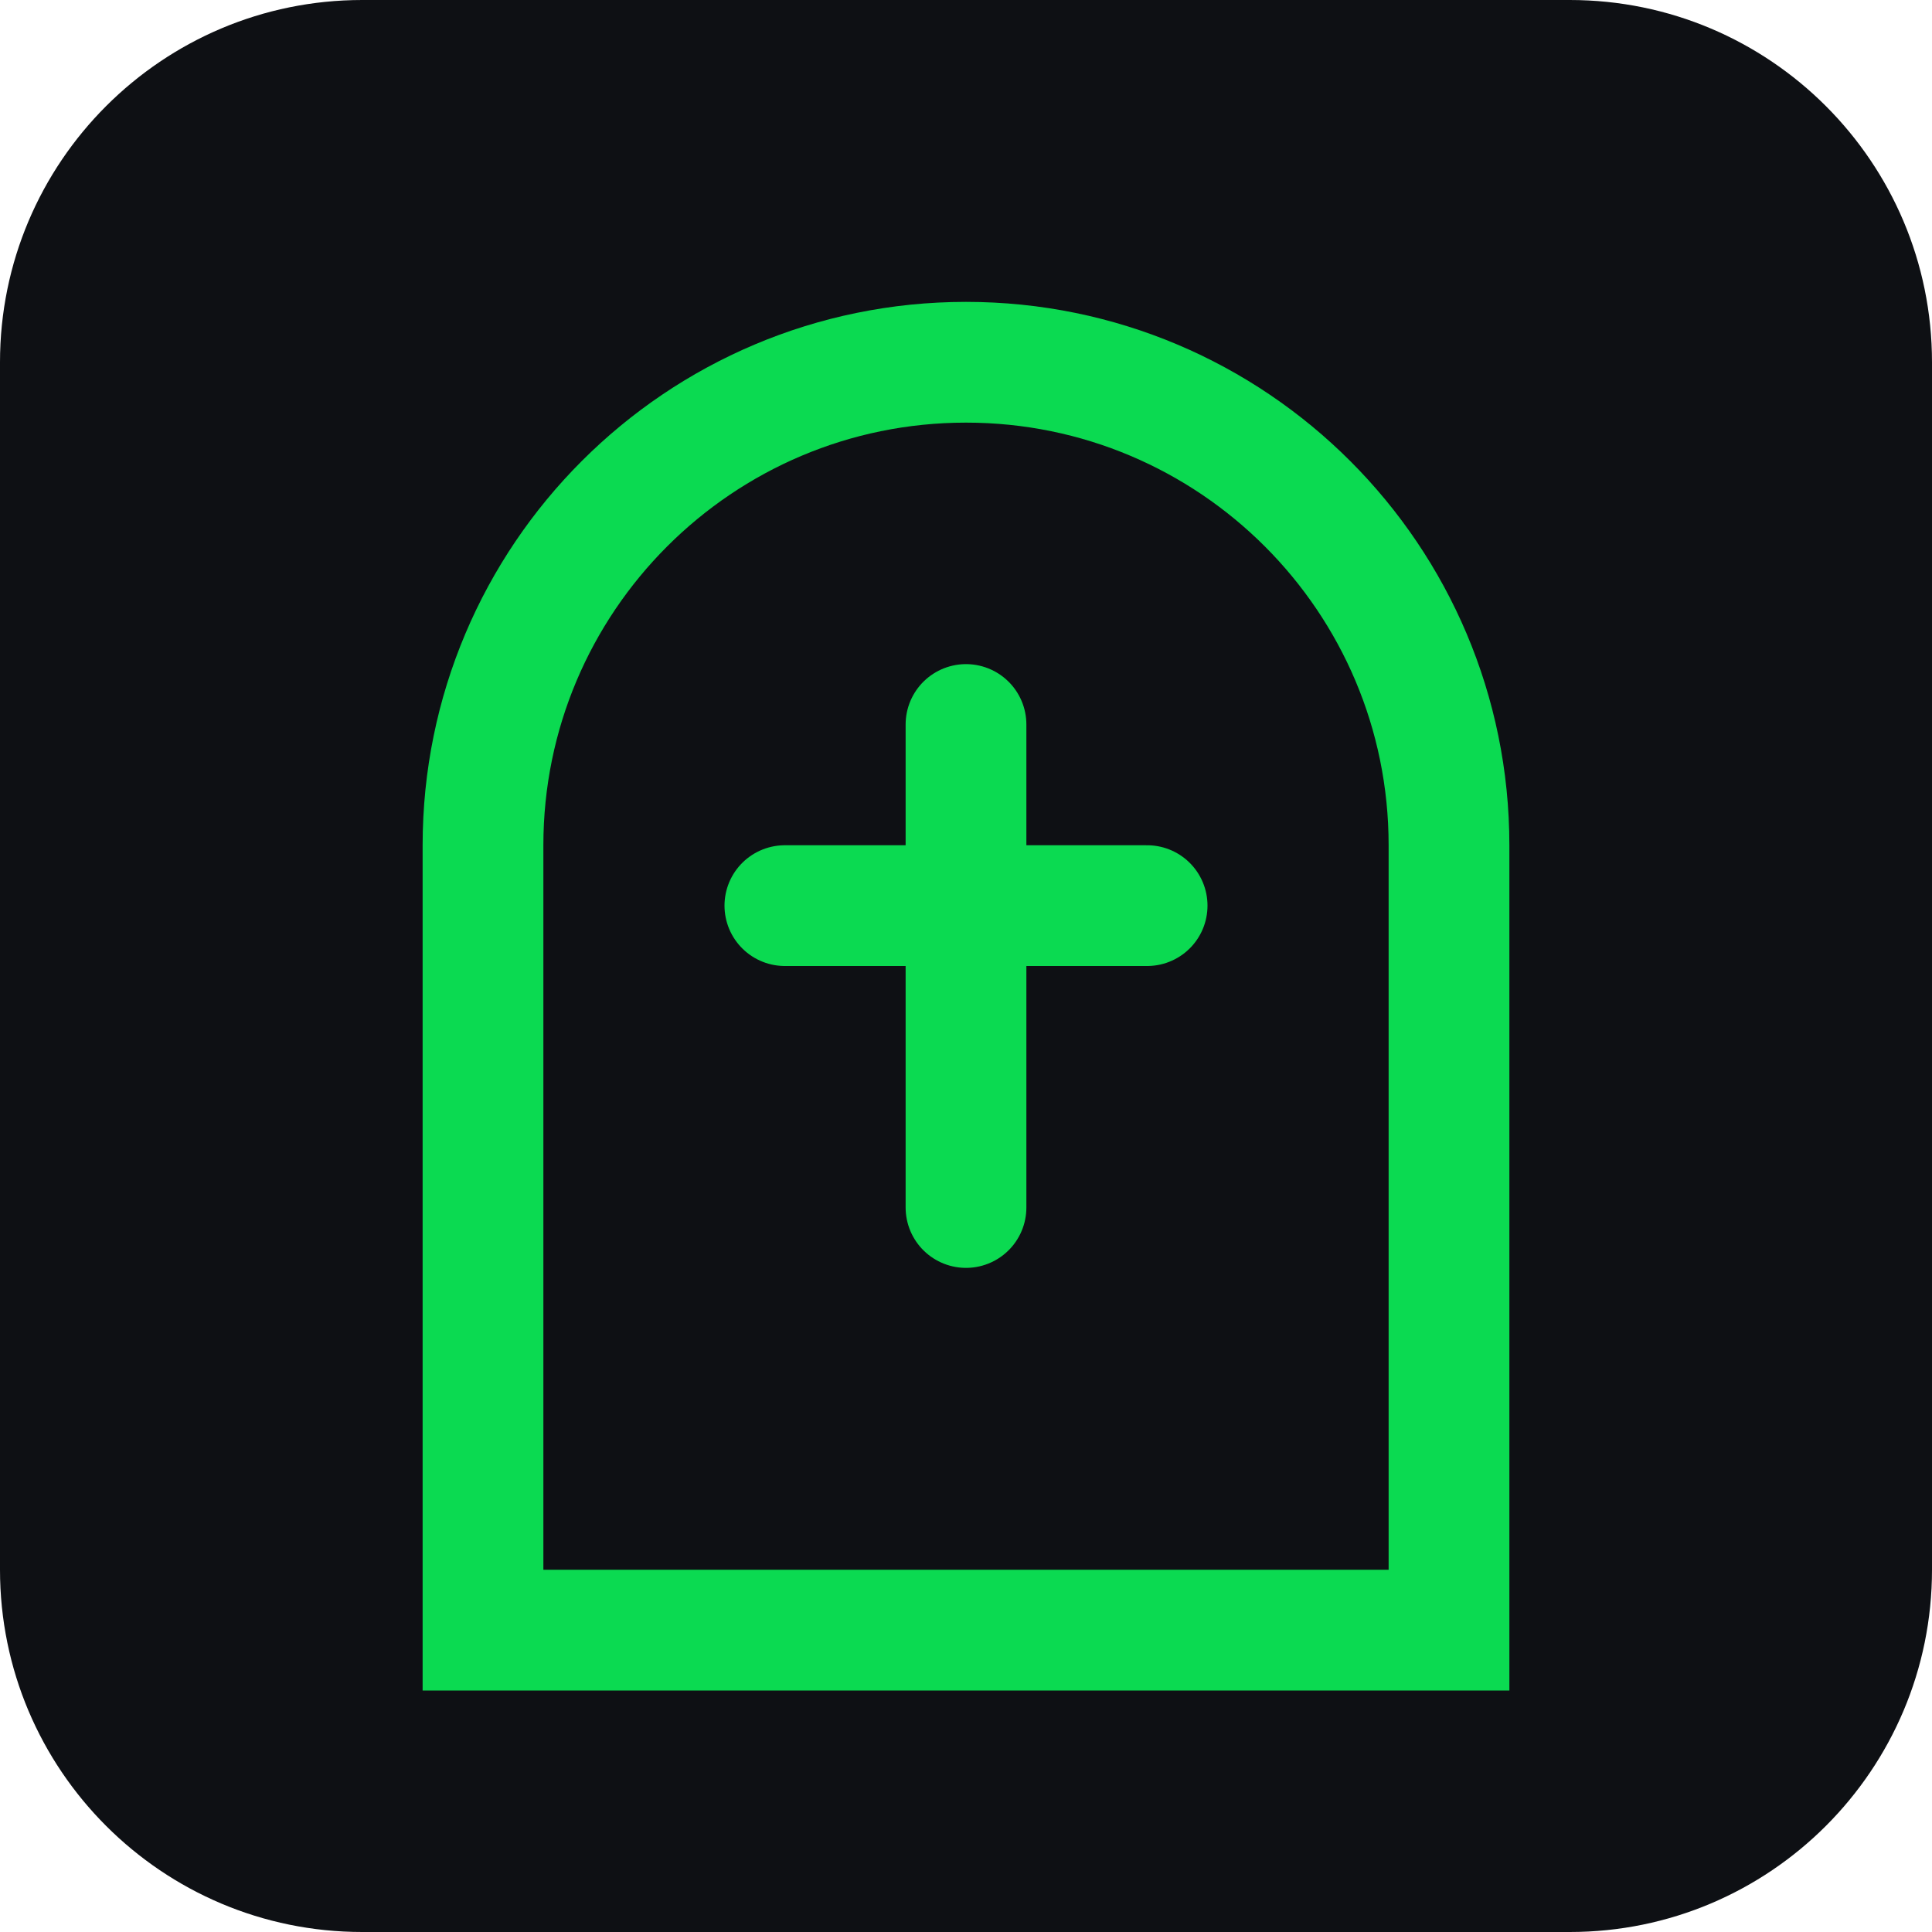
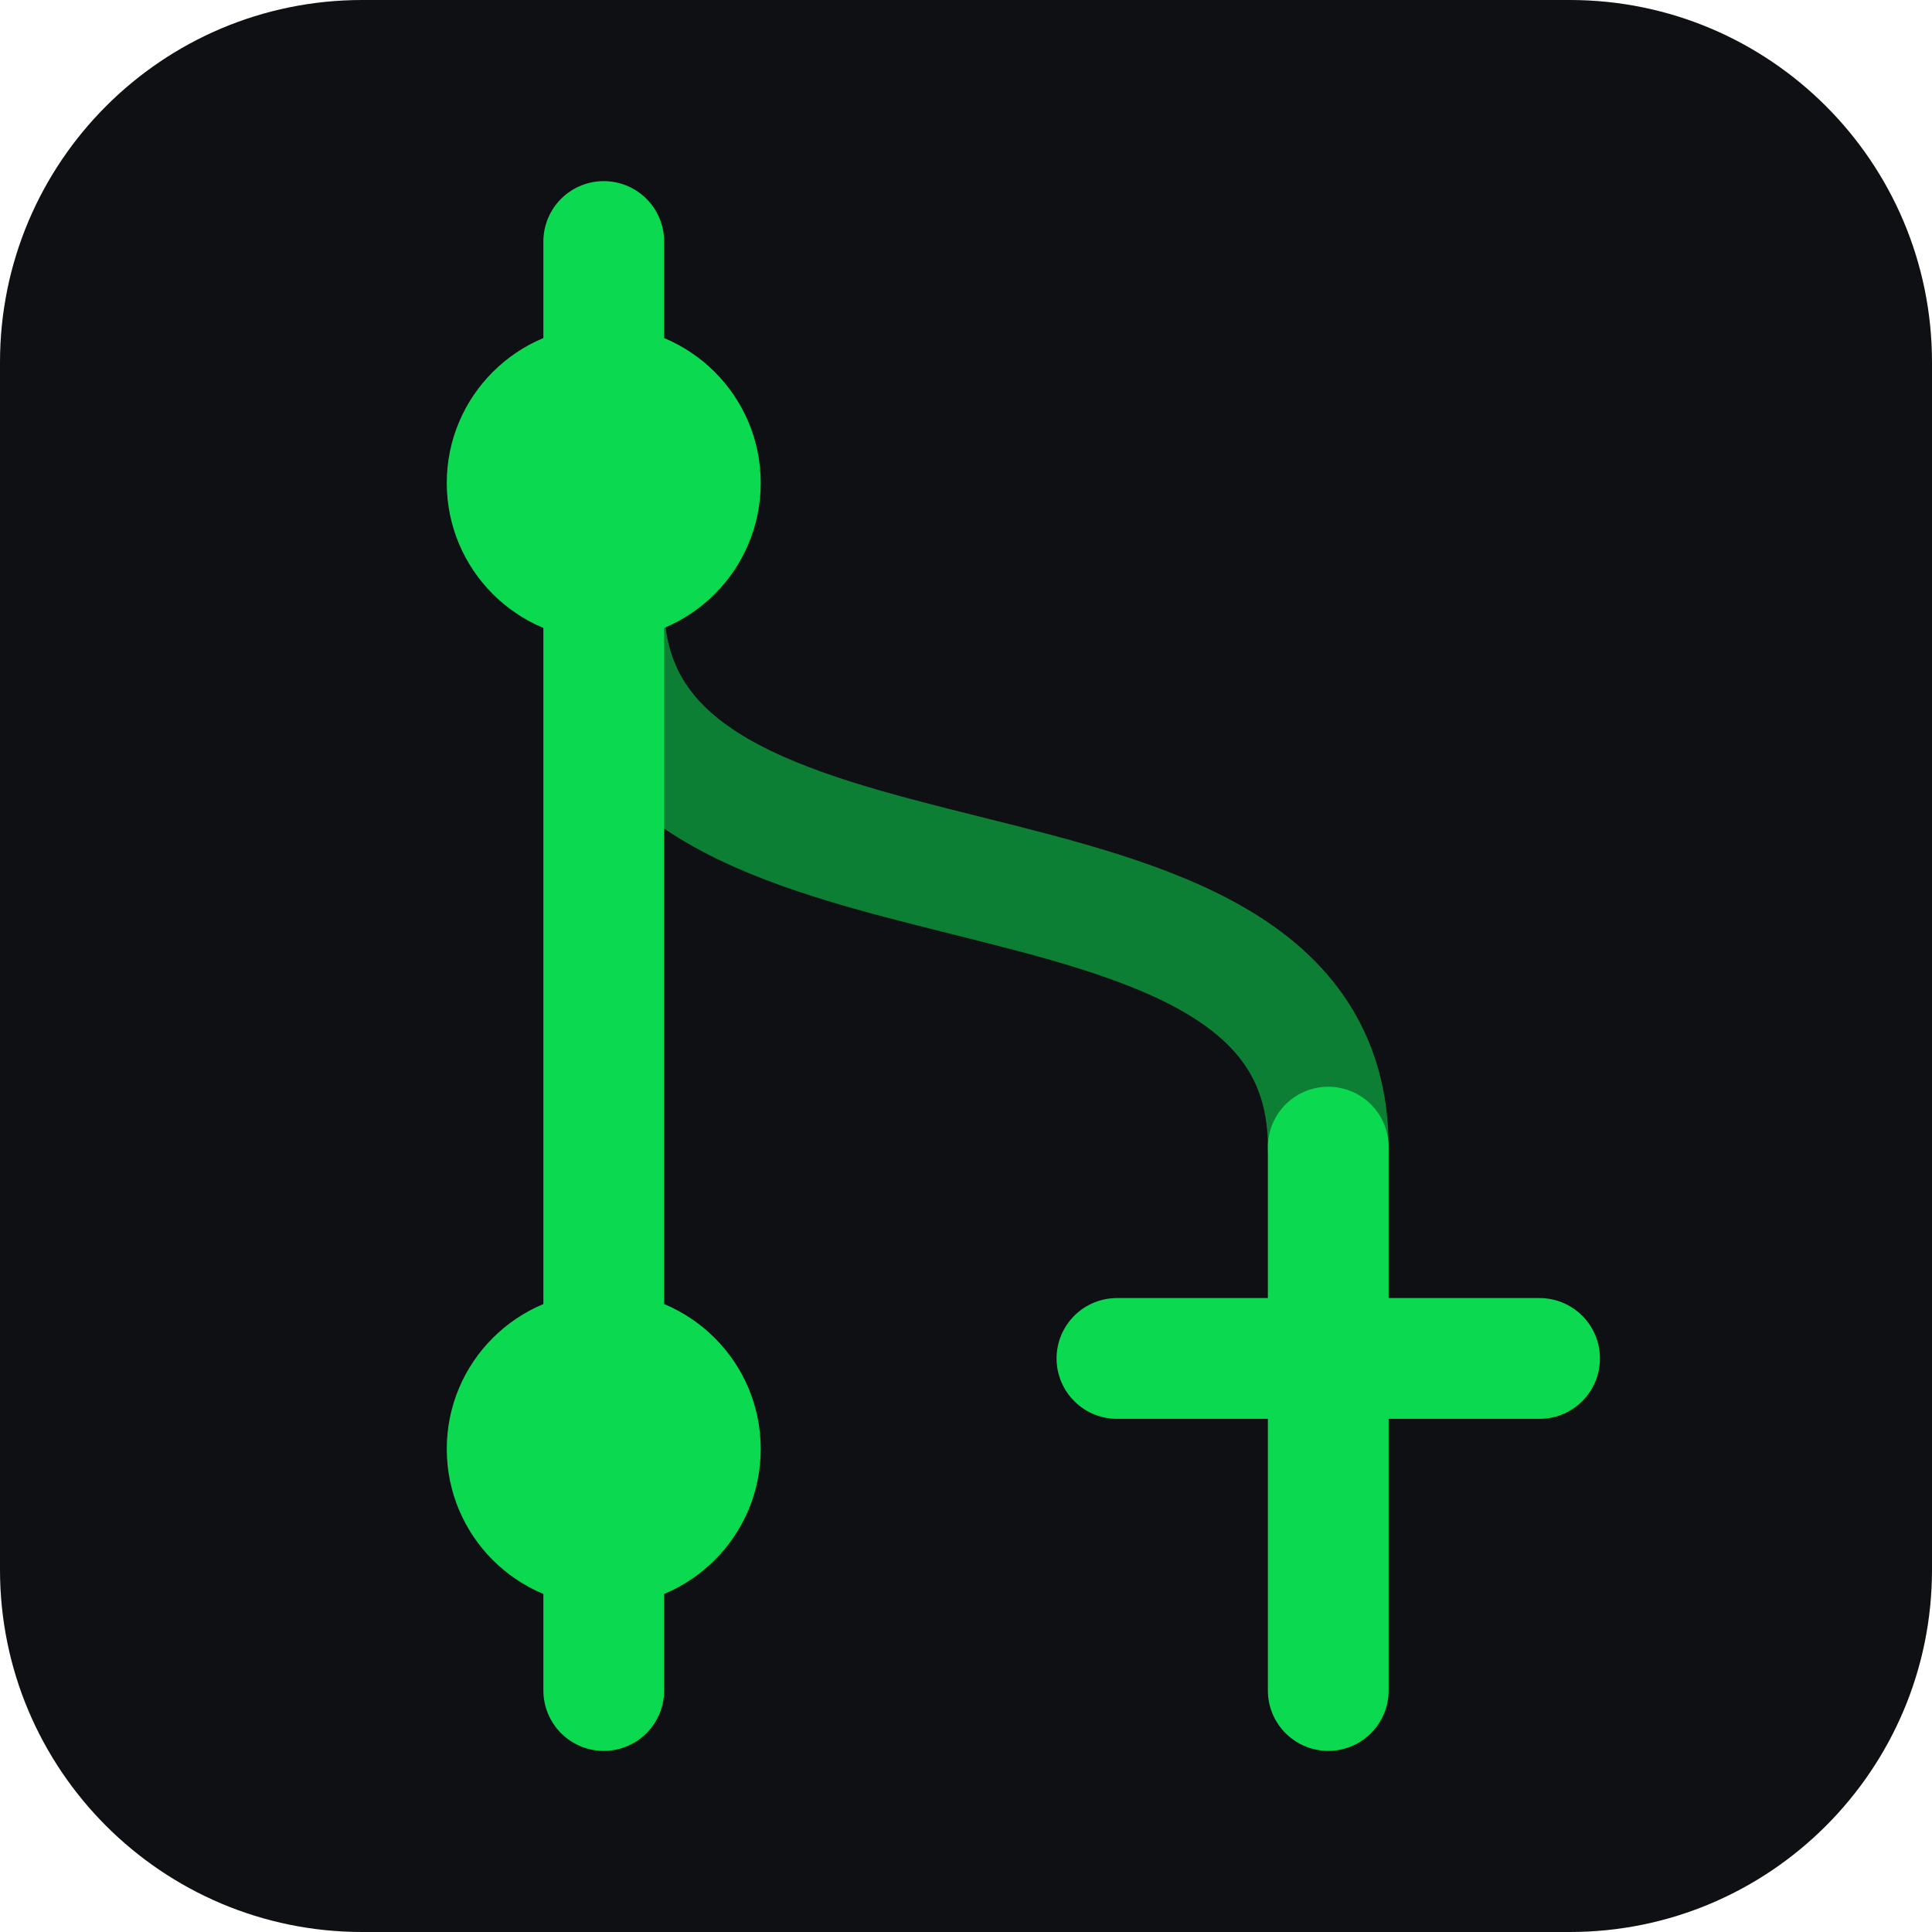
<svg xmlns="http://www.w3.org/2000/svg" viewBox="0 0 32 32">
  <rect width="32" height="32" rx="6" fill="#0E1014" />
-   <path d="M8 27V14a8 8 0 0 1 16 0v13Z" fill="none" stroke="#0BDA51" stroke-width="2" />
-   <path d="M16 12v8M13 15h6" stroke="#0BDA51" stroke-width="2" stroke-linecap="round" />
+   <path d="M10 4v24" stroke="#0BDA51" stroke-width="2" stroke-linecap="round" fill="none" />
+   <circle cx="10" cy="8" r="2.6" fill="#0BDA51" />
+   <circle cx="10" cy="24" r="2.6" fill="#0BDA51" />
+   <path d="M10 10c0 6 12 3 12 9" stroke="#0BDA51" stroke-width="2" stroke-linecap="round" fill="none" opacity="0.55" />
+   <path d="M22 19v9M18.5 22.5h7" stroke="#0BDA51" stroke-width="2" stroke-linecap="round" fill="none" />
</svg>
